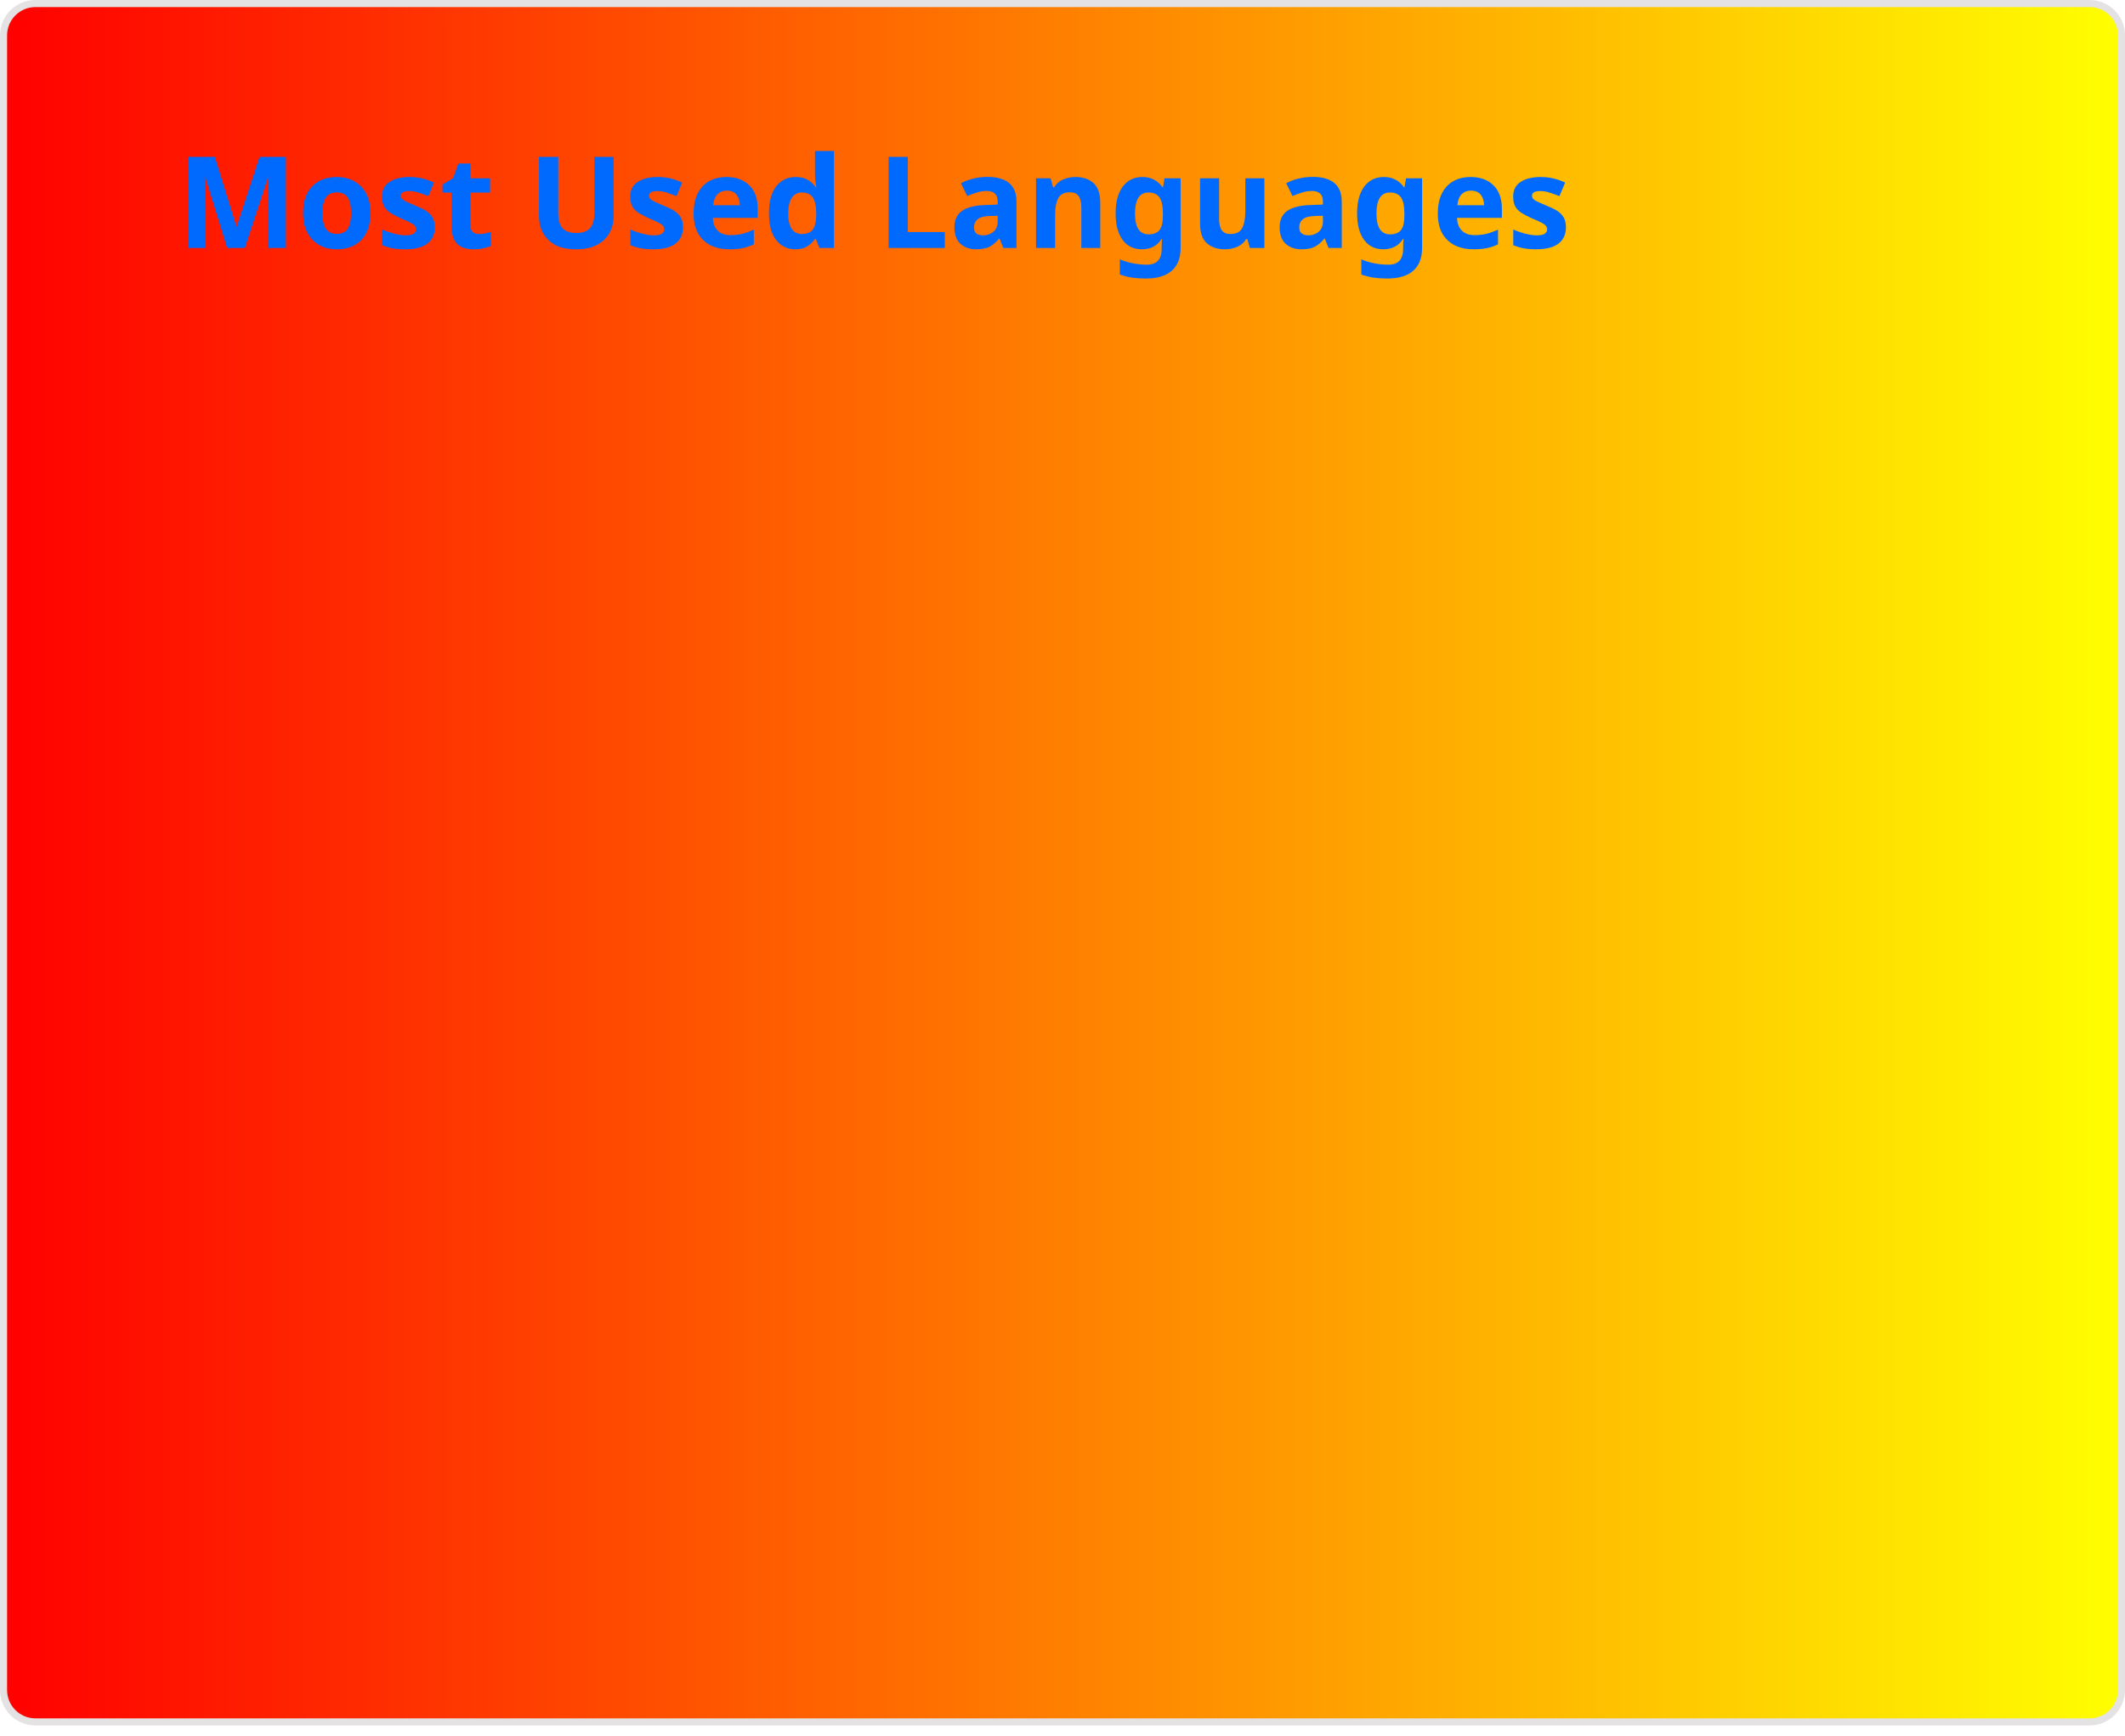
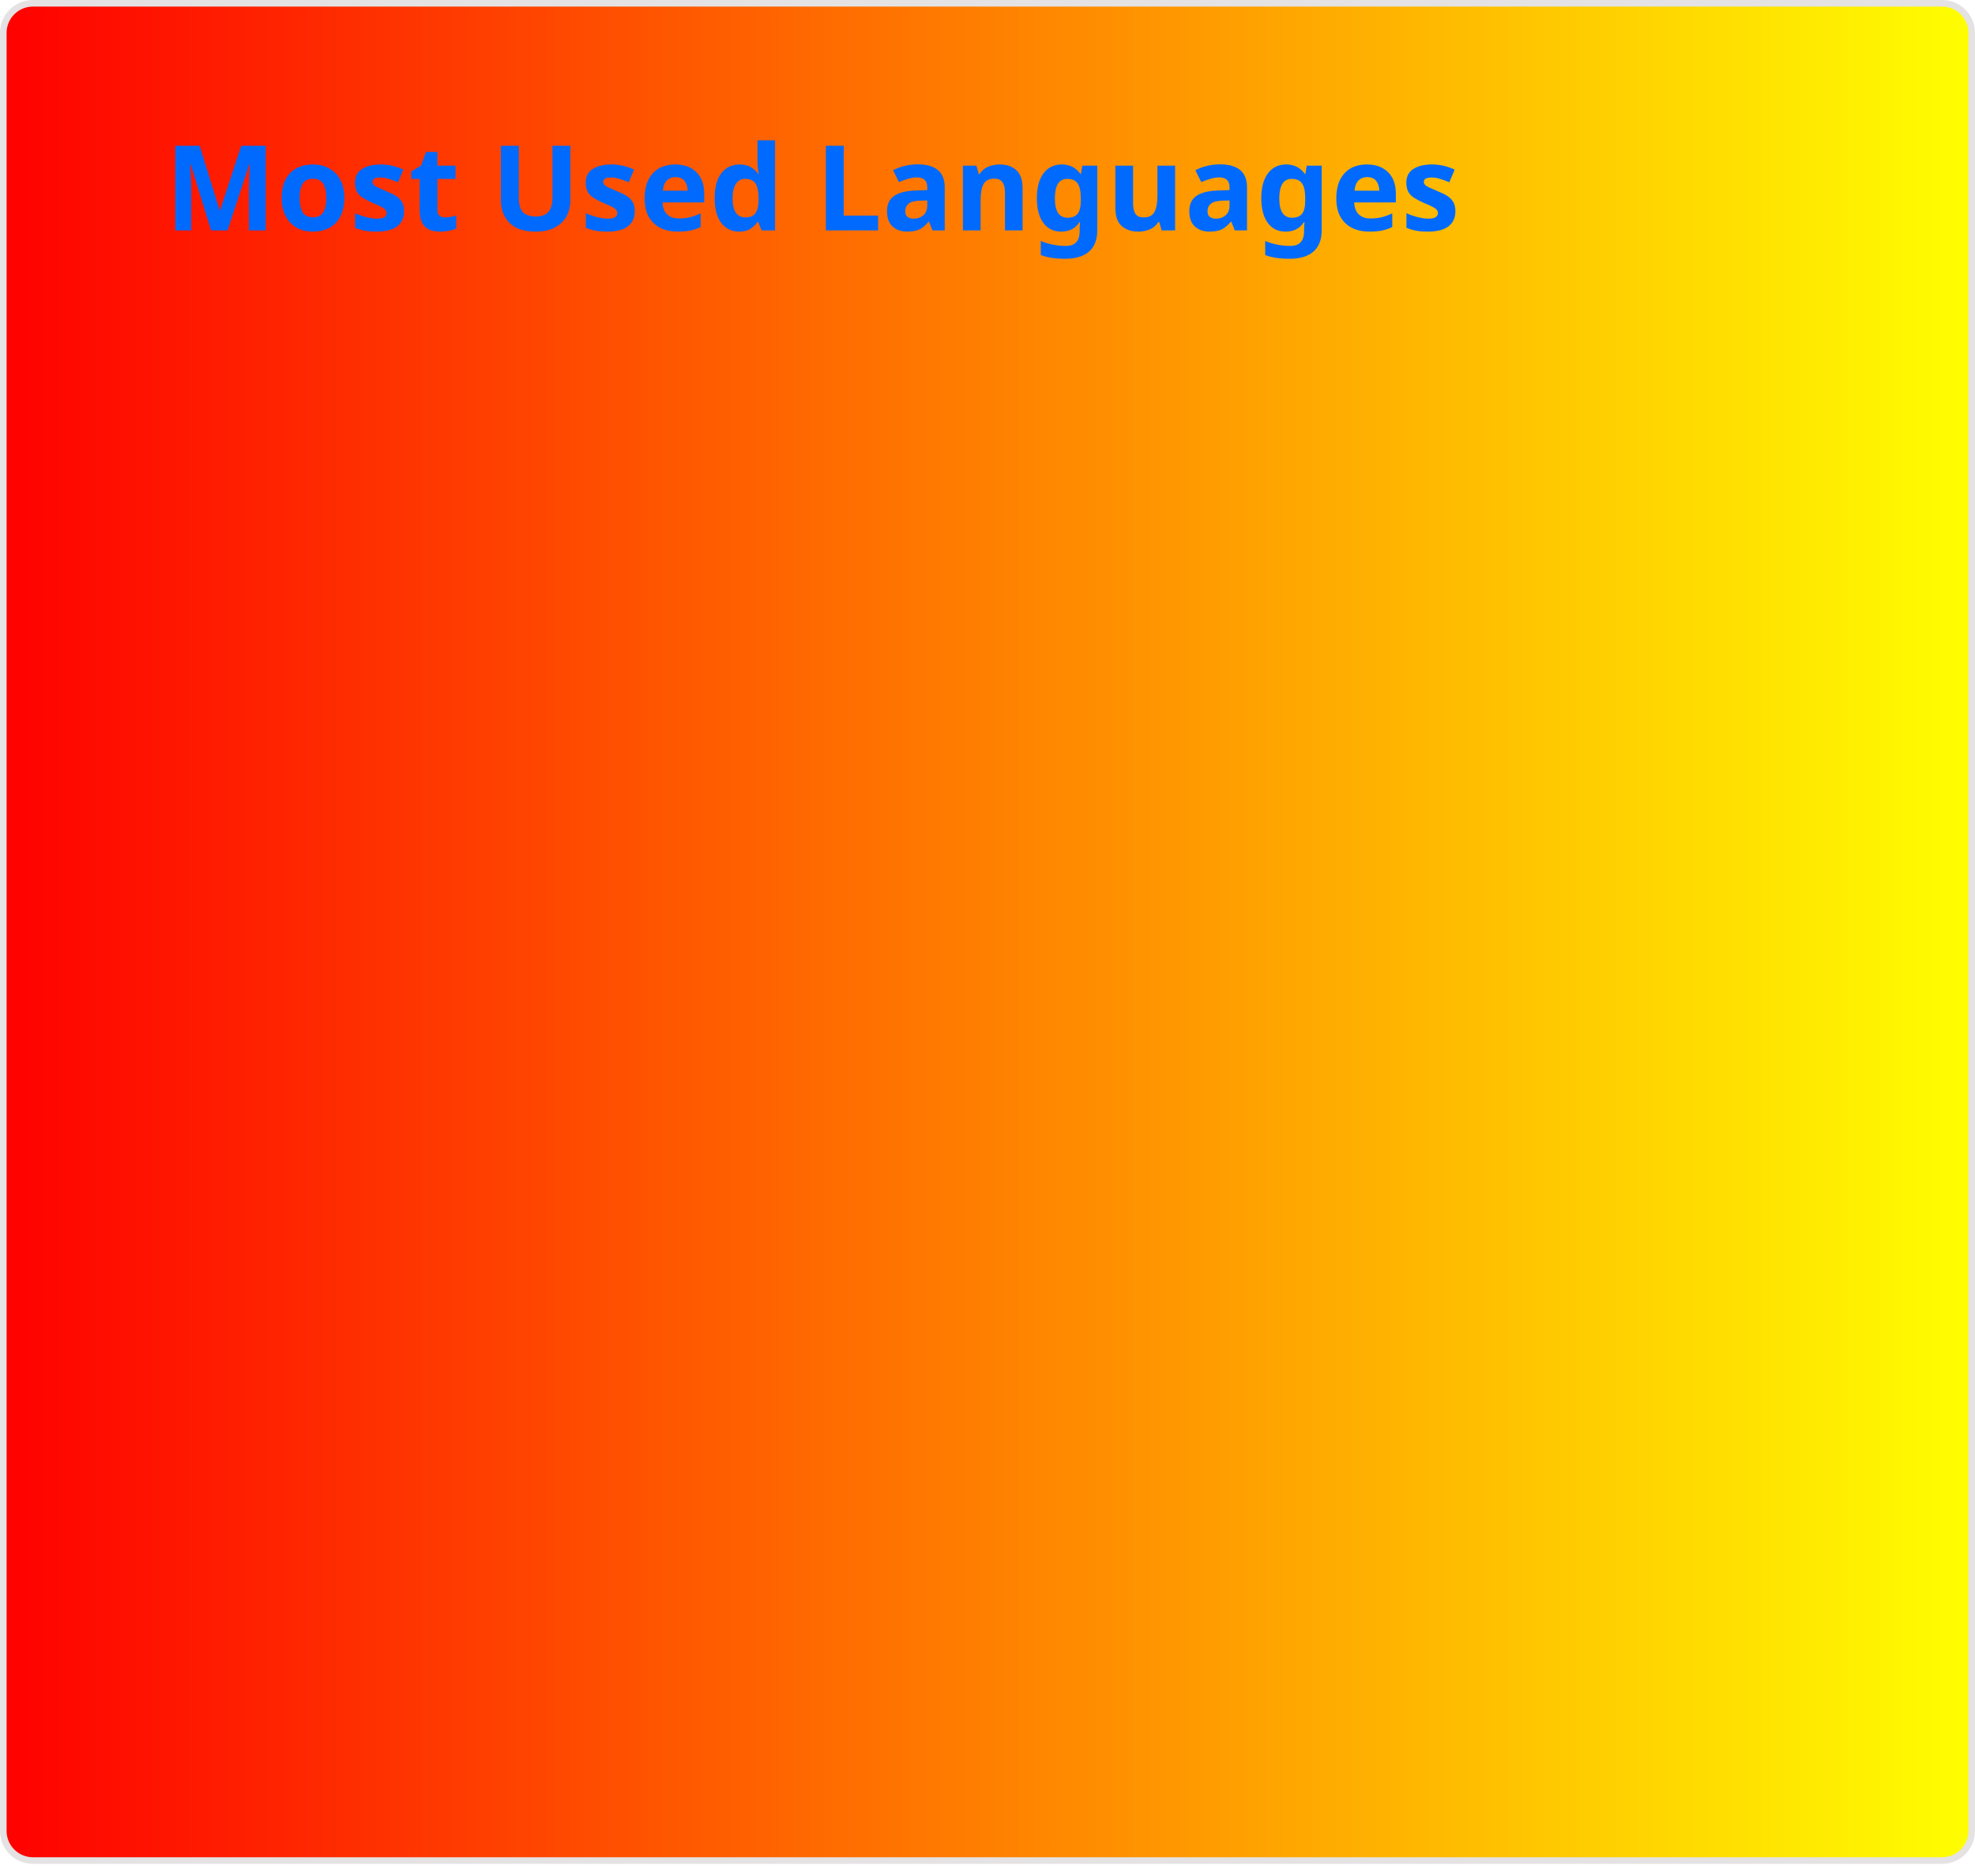
- <svg xmlns="http://www.w3.org/2000/svg" width="300" height="245" viewBox="0 0 300 245" fill="none" role="img" aria-labelledby="descId">
+ <svg xmlns="http://www.w3.org/2000/svg" width="300" height="285" viewBox="0 0 300 285" fill="none" role="img" aria-labelledby="descId">
  <style>
          .header {
            font: 600 18px 'Segoe UI', Ubuntu, Sans-Serif;
            fill: #006AFF;
            animation: fadeInAnimation 0.8s ease-in-out forwards;
          }
          @supports(-moz-appearance: auto) {
            /* Selector detects Firefox */
            .header { font-size: 15.5px; }
          }
          
    @keyframes slideInAnimation {
      from {
        width: 0;
      }
      to {
        width: calc(100%-100px);
      }
    }
    @keyframes growWidthAnimation {
      from {
        width: 0;
      }
      to {
        width: 100%;
      }
    }
    .stat {
      font: 600 14px 'Segoe UI', Ubuntu, "Helvetica Neue", Sans-Serif; fill: #417E87;
    }
    @supports(-moz-appearance: auto) {
      /* Selector detects Firefox */
      .stat { font-size:12px; }
    }
    .bold { font-weight: 700 }
    .lang-name {
      font: 400 11px "Segoe UI", Ubuntu, Sans-Serif;
      fill: #417E87;
    }
    .stagger {
      opacity: 0;
      animation: fadeInAnimation 0.3s ease-in-out forwards;
    }
    #rect-mask rect{
      animation: slideInAnimation 1s ease-in-out forwards;
    }
    .lang-progress{
      animation: growWidthAnimation 0.6s ease-in-out forwards;
    }
    

          
      /* Animations */
      @keyframes scaleInAnimation {
        from {
          transform: translate(-5px, 5px) scale(0);
        }
        to {
          transform: translate(-5px, 5px) scale(1);
        }
      }
      @keyframes fadeInAnimation {
        from {
          opacity: 0;
        }
        to {
          opacity: 1;
        }
      }
    
          
        </style>
  <defs>
    <linearGradient id="gradient" gradientTransform="rotate(DEG)" gradientUnits="userSpaceOnUse">
      <stop offset="0%" stop-color="#FF0000" />,<stop offset="100%" stop-color="#FFFF00" />
    </linearGradient>
  </defs>
  <rect data-testid="card-bg" x="0.5" y="0.5" rx="4.5" height="99%" stroke="#e4e2e2" width="299" fill="url(#gradient)" stroke-opacity="1" />
  <g data-testid="card-title" transform="translate(25, 35)">
    <g transform="translate(0, 0)">
      <text x="0" y="0" class="header" data-testid="header">Most Used Languages</text>
    </g>
  </g>
  <g data-testid="main-card-body" transform="translate(0, 55)">
    <svg data-testid="lang-items" x="25">
      <g transform="translate(0, 0)">
        <g class="stagger" style="animation-delay: 450ms">
          <text data-testid="lang-name" x="2" y="15" class="lang-name">HTML</text>
-           <text x="215" y="34" class="lang-name">91.77%</text>
+           <text x="215" y="34" class="lang-name">74.3%</text>
          <svg width="205" x="0" y="25">
            <rect rx="5" ry="5" x="0" y="0" width="205" height="8" fill="#ddd" />
-             <svg data-testid="lang-progress" width="91.77%">
+             <svg data-testid="lang-progress" width="74.3%">
              <rect height="8" fill="#e34c26" rx="5" ry="5" x="0" y="0" class="lang-progress" style="animation-delay: 750ms;" />
            </svg>
          </svg>
        </g>
      </g>
      <g transform="translate(0, 40)">
        <g class="stagger" style="animation-delay: 600ms">
          <text data-testid="lang-name" x="2" y="15" class="lang-name">JavaScript</text>
-           <text x="215" y="34" class="lang-name">6.93%</text>
+           <text x="215" y="34" class="lang-name">15.13%</text>
          <svg width="205" x="0" y="25">
            <rect rx="5" ry="5" x="0" y="0" width="205" height="8" fill="#ddd" />
-             <svg data-testid="lang-progress" width="6.93%">
+             <svg data-testid="lang-progress" width="15.13%">
              <rect height="8" fill="#f1e05a" rx="5" ry="5" x="0" y="0" class="lang-progress" style="animation-delay: 900ms;" />
            </svg>
          </svg>
        </g>
      </g>
      <g transform="translate(0, 80)">
        <g class="stagger" style="animation-delay: 750ms">
-           <text data-testid="lang-name" x="2" y="15" class="lang-name">TypeScript</text>
-           <text x="215" y="34" class="lang-name">1.01%</text>
+           <text data-testid="lang-name" x="2" y="15" class="lang-name">CSS</text>
+           <text x="215" y="34" class="lang-name">8.27%</text>
          <svg width="205" x="0" y="25">
            <rect rx="5" ry="5" x="0" y="0" width="205" height="8" fill="#ddd" />
-             <svg data-testid="lang-progress" width="2%">
-               <rect height="8" fill="#3178c6" rx="5" ry="5" x="0" y="0" class="lang-progress" style="animation-delay: 1050ms;" />
+             <svg data-testid="lang-progress" width="8.27%">
+               <rect height="8" fill="#663399" rx="5" ry="5" x="0" y="0" class="lang-progress" style="animation-delay: 1050ms;" />
            </svg>
          </svg>
        </g>
      </g>
      <g transform="translate(0, 120)">
        <g class="stagger" style="animation-delay: 900ms">
-           <text data-testid="lang-name" x="2" y="15" class="lang-name">CSS</text>
-           <text x="215" y="34" class="lang-name">0.29%</text>
+           <text data-testid="lang-name" x="2" y="15" class="lang-name">Python</text>
+           <text x="215" y="34" class="lang-name">1.51%</text>
          <svg width="205" x="0" y="25">
            <rect rx="5" ry="5" x="0" y="0" width="205" height="8" fill="#ddd" />
            <svg data-testid="lang-progress" width="2%">
-               <rect height="8" fill="#663399" rx="5" ry="5" x="0" y="0" class="lang-progress" style="animation-delay: 1200ms;" />
+               <rect height="8" fill="#3572A5" rx="5" ry="5" x="0" y="0" class="lang-progress" style="animation-delay: 1200ms;" />
+             </svg>
+           </svg>
+         </g>
+       </g>
+       <g transform="translate(0, 160)">
+         <g class="stagger" style="animation-delay: 1050ms">
+           <text data-testid="lang-name" x="2" y="15" class="lang-name">TypeScript</text>
+           <text x="215" y="34" class="lang-name">0.8%</text>
+           <svg width="205" x="0" y="25">
+             <rect rx="5" ry="5" x="0" y="0" width="205" height="8" fill="#ddd" />
+             <svg data-testid="lang-progress" width="2%">
+               <rect height="8" fill="#3178c6" rx="5" ry="5" x="0" y="0" class="lang-progress" style="animation-delay: 1350ms;" />
            </svg>
          </svg>
        </g>
      </g>
    </svg>
  </g>
</svg>
